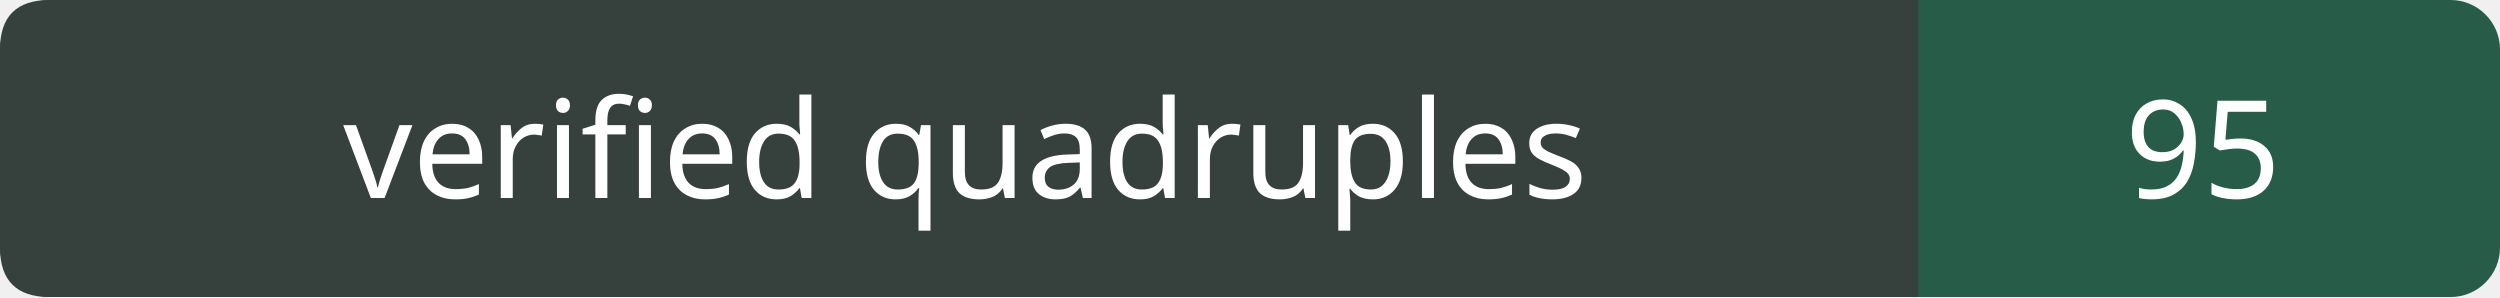
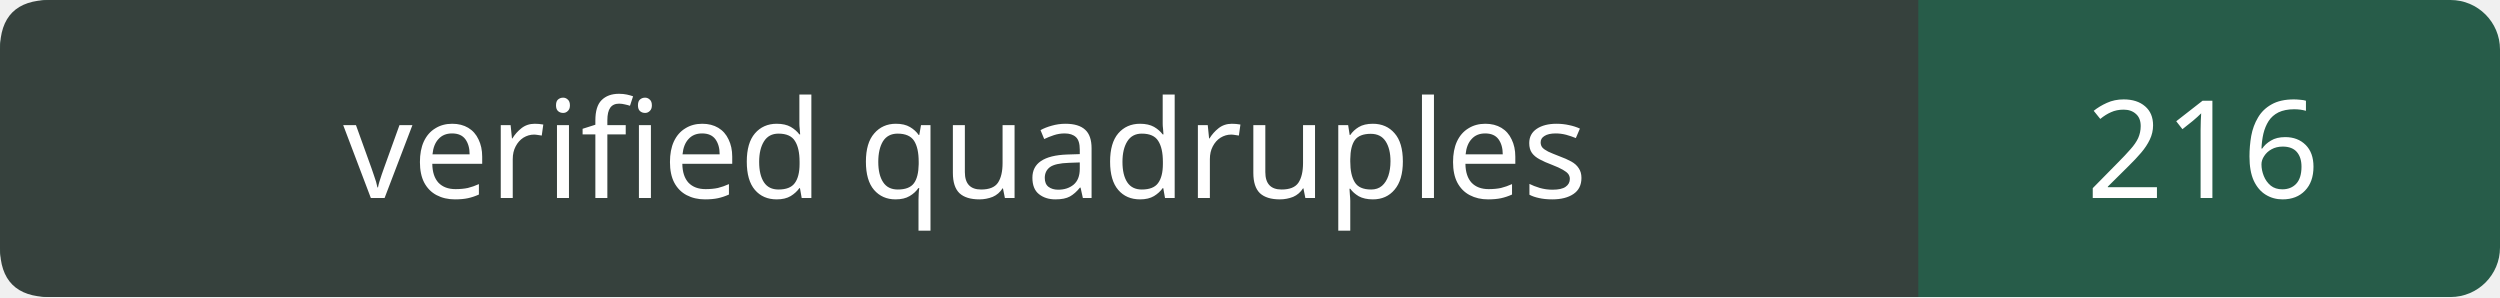
- <svg xmlns="http://www.w3.org/2000/svg" width="202" height="24" role="img" aria-label="verified quadruples: 95">
+ <svg xmlns="http://www.w3.org/2000/svg" width="202" height="24" role="img" aria-label="verified quadruples: 216">
  <rect width="202" height="24" rx="4" fill="#275c49" />
  <path d="M4 0h151v24H4Q0 24 0 20V4Q0 0 4 0" fill="#36413d" />
  <g fill="white" font-family="Verdana,sans-serif" font-size="11" text-anchor="middle">
    <text x="78" y="16">verified quadruples</text>
-     <text x="178" y="16">95</text>
+     <text x="178" y="16">216</text>
  </g>
</svg>
